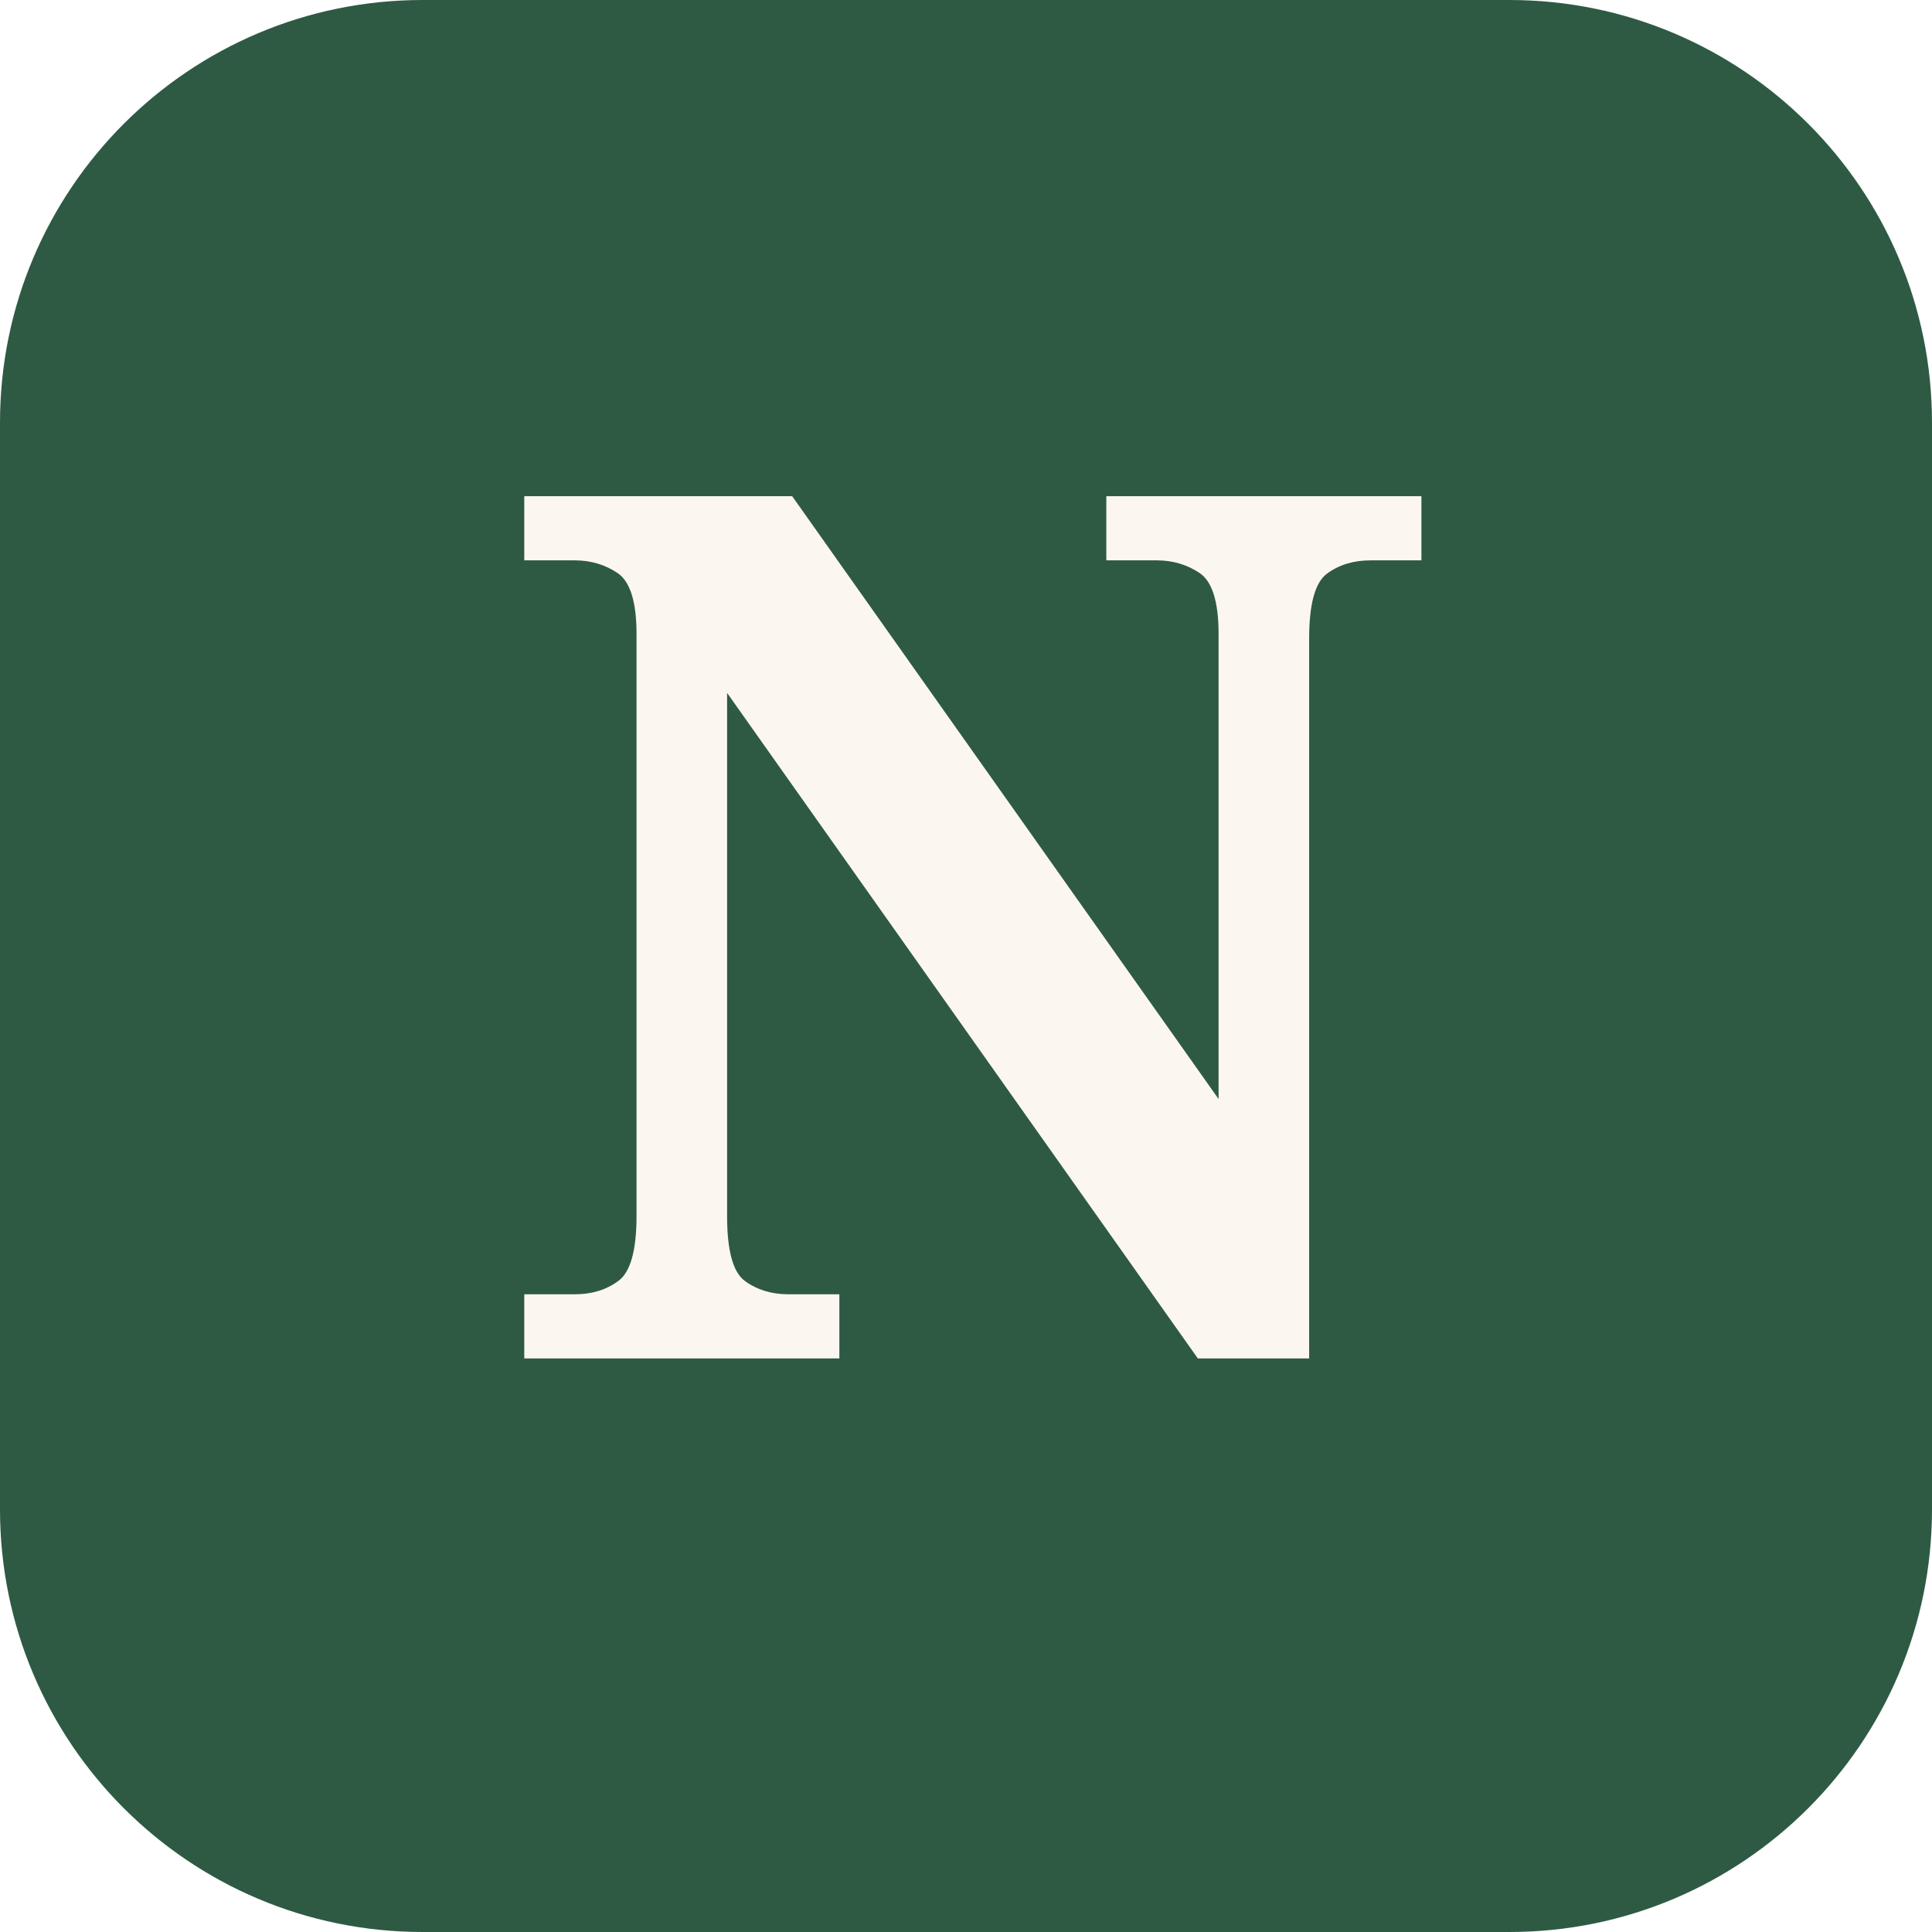
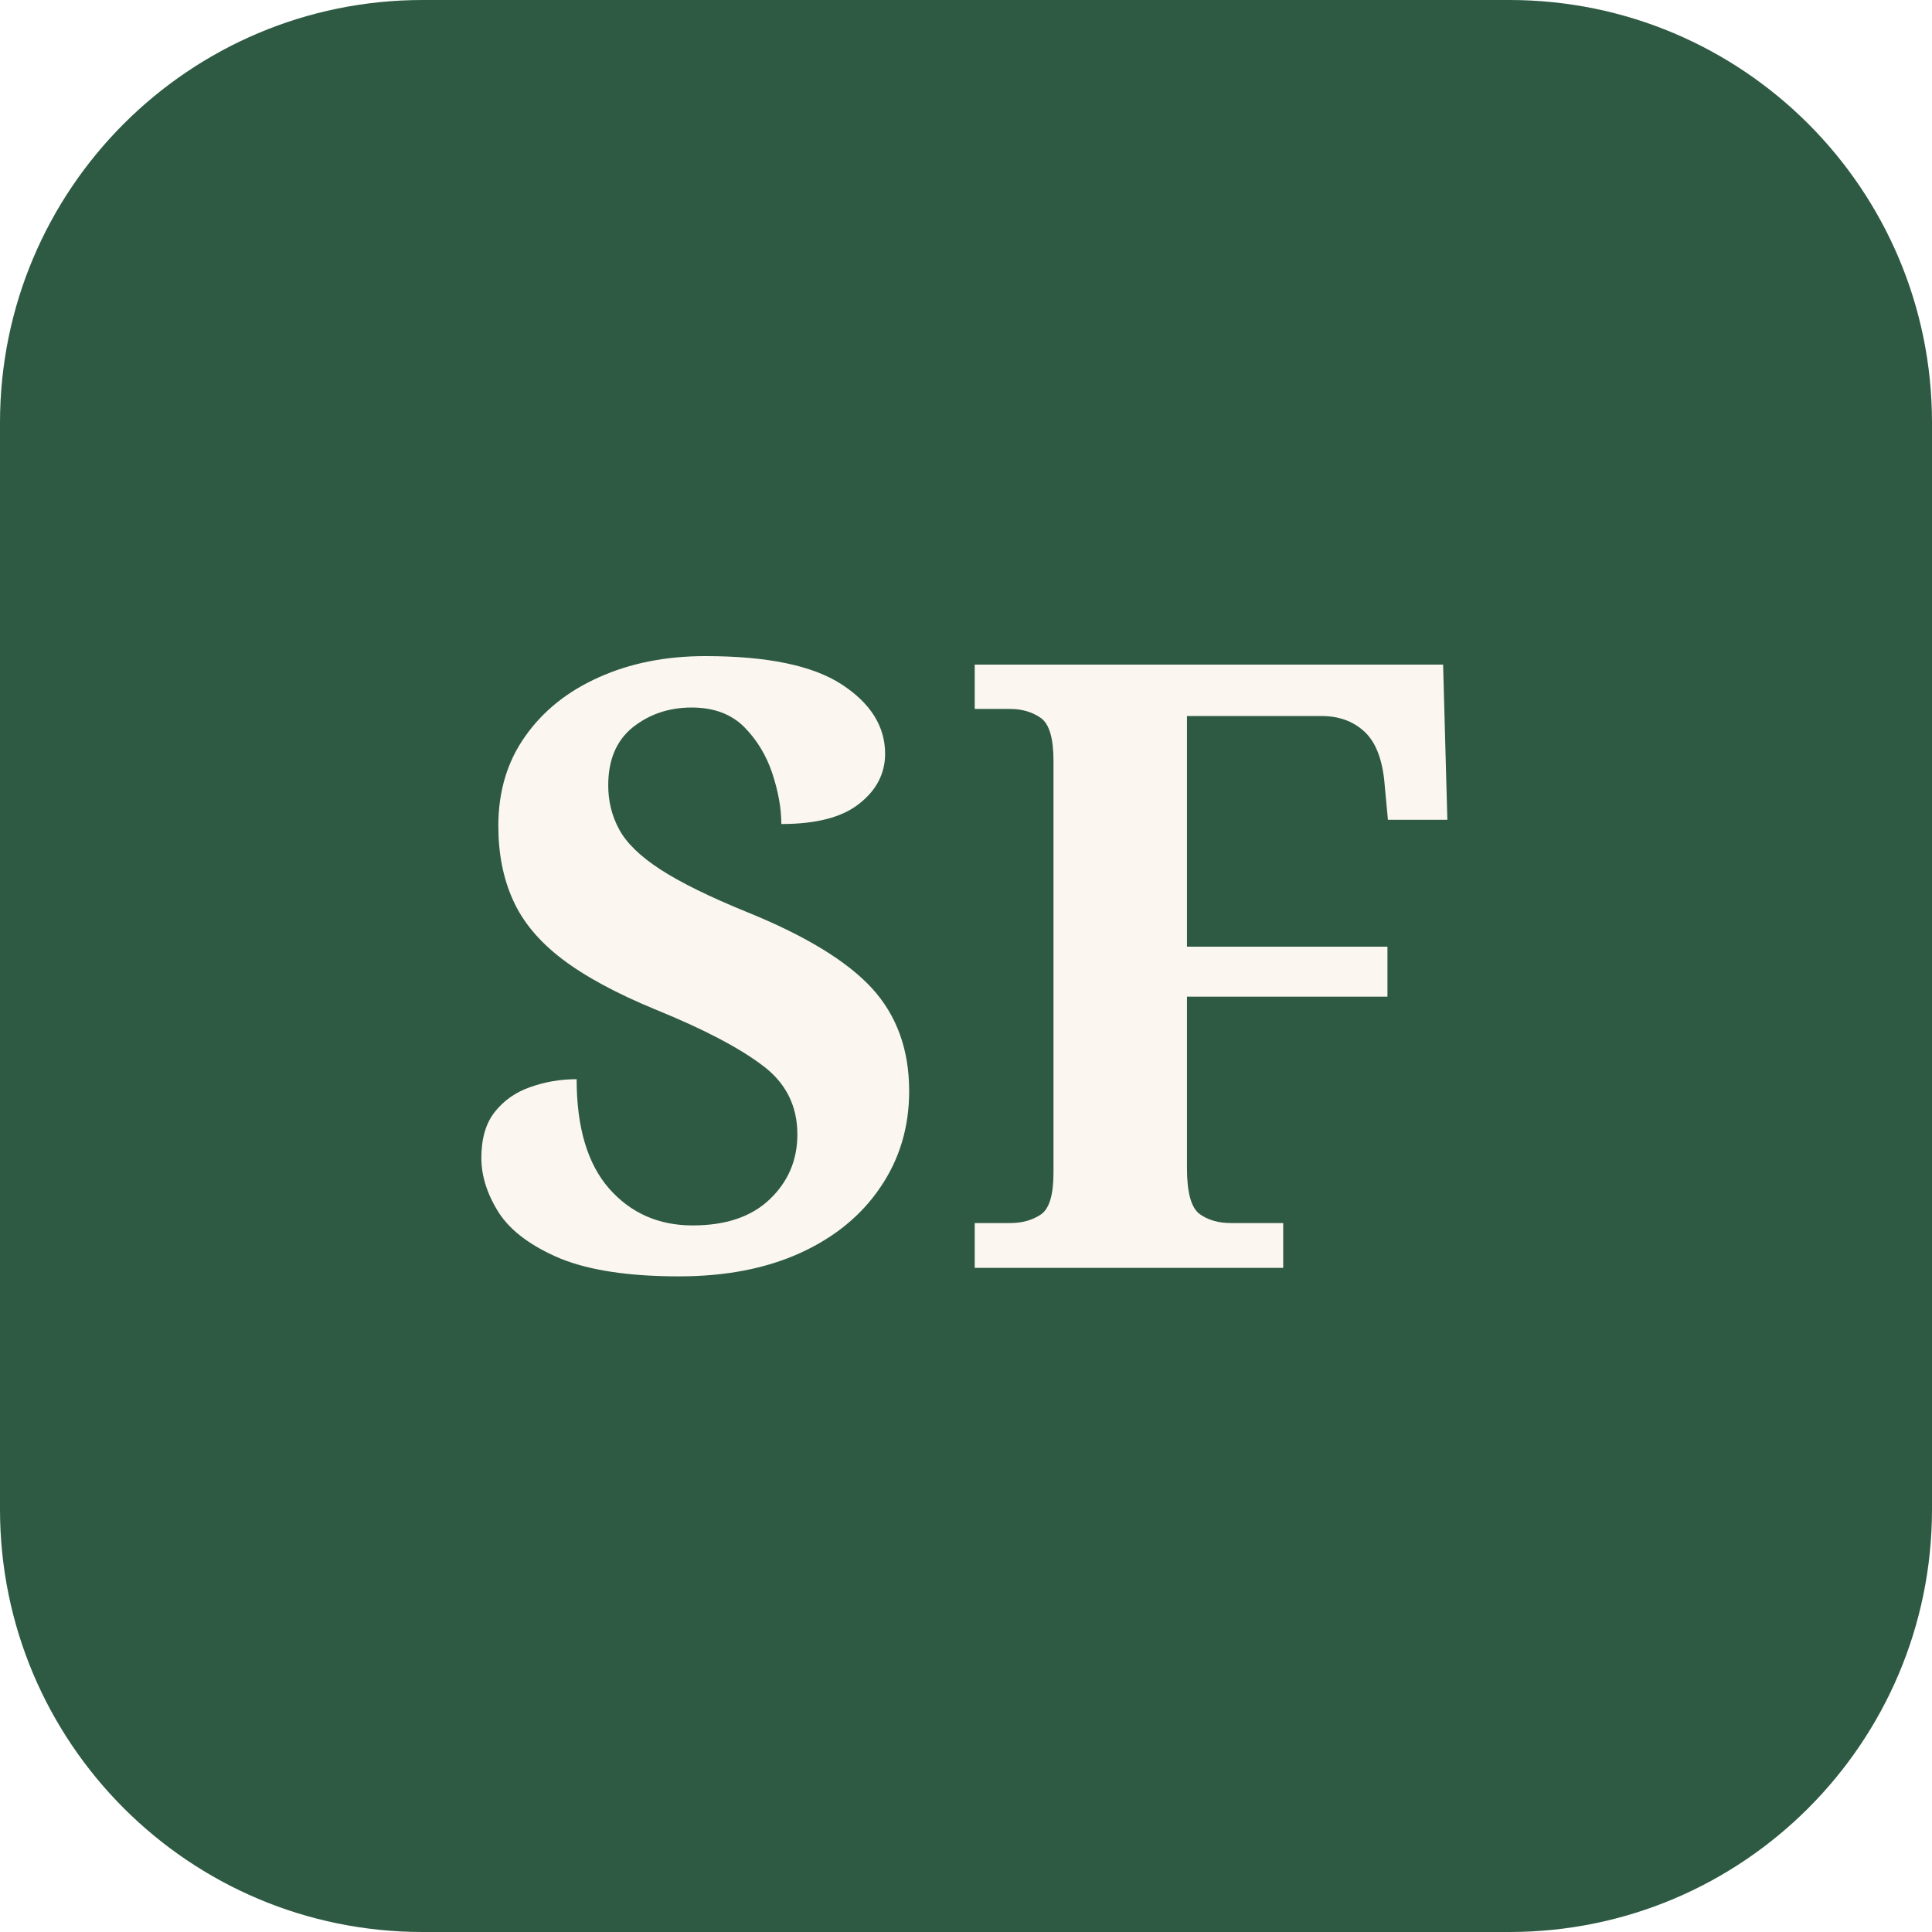
<svg xmlns="http://www.w3.org/2000/svg" viewBox="0 0 64 64">
  <rect width="64" height="64" rx="14" fill="#2e5a43" />
-   <text x="32" y="45" text-anchor="middle" font-family="Georgia, serif" font-size="40" font-weight="600" fill="#fbf7f0">N</text>
+   <text x="32" y="42" text-anchor="middle" font-family="Georgia, serif" font-size="28" font-weight="600" fill="#fbf7f0">SF</text>
</svg>
